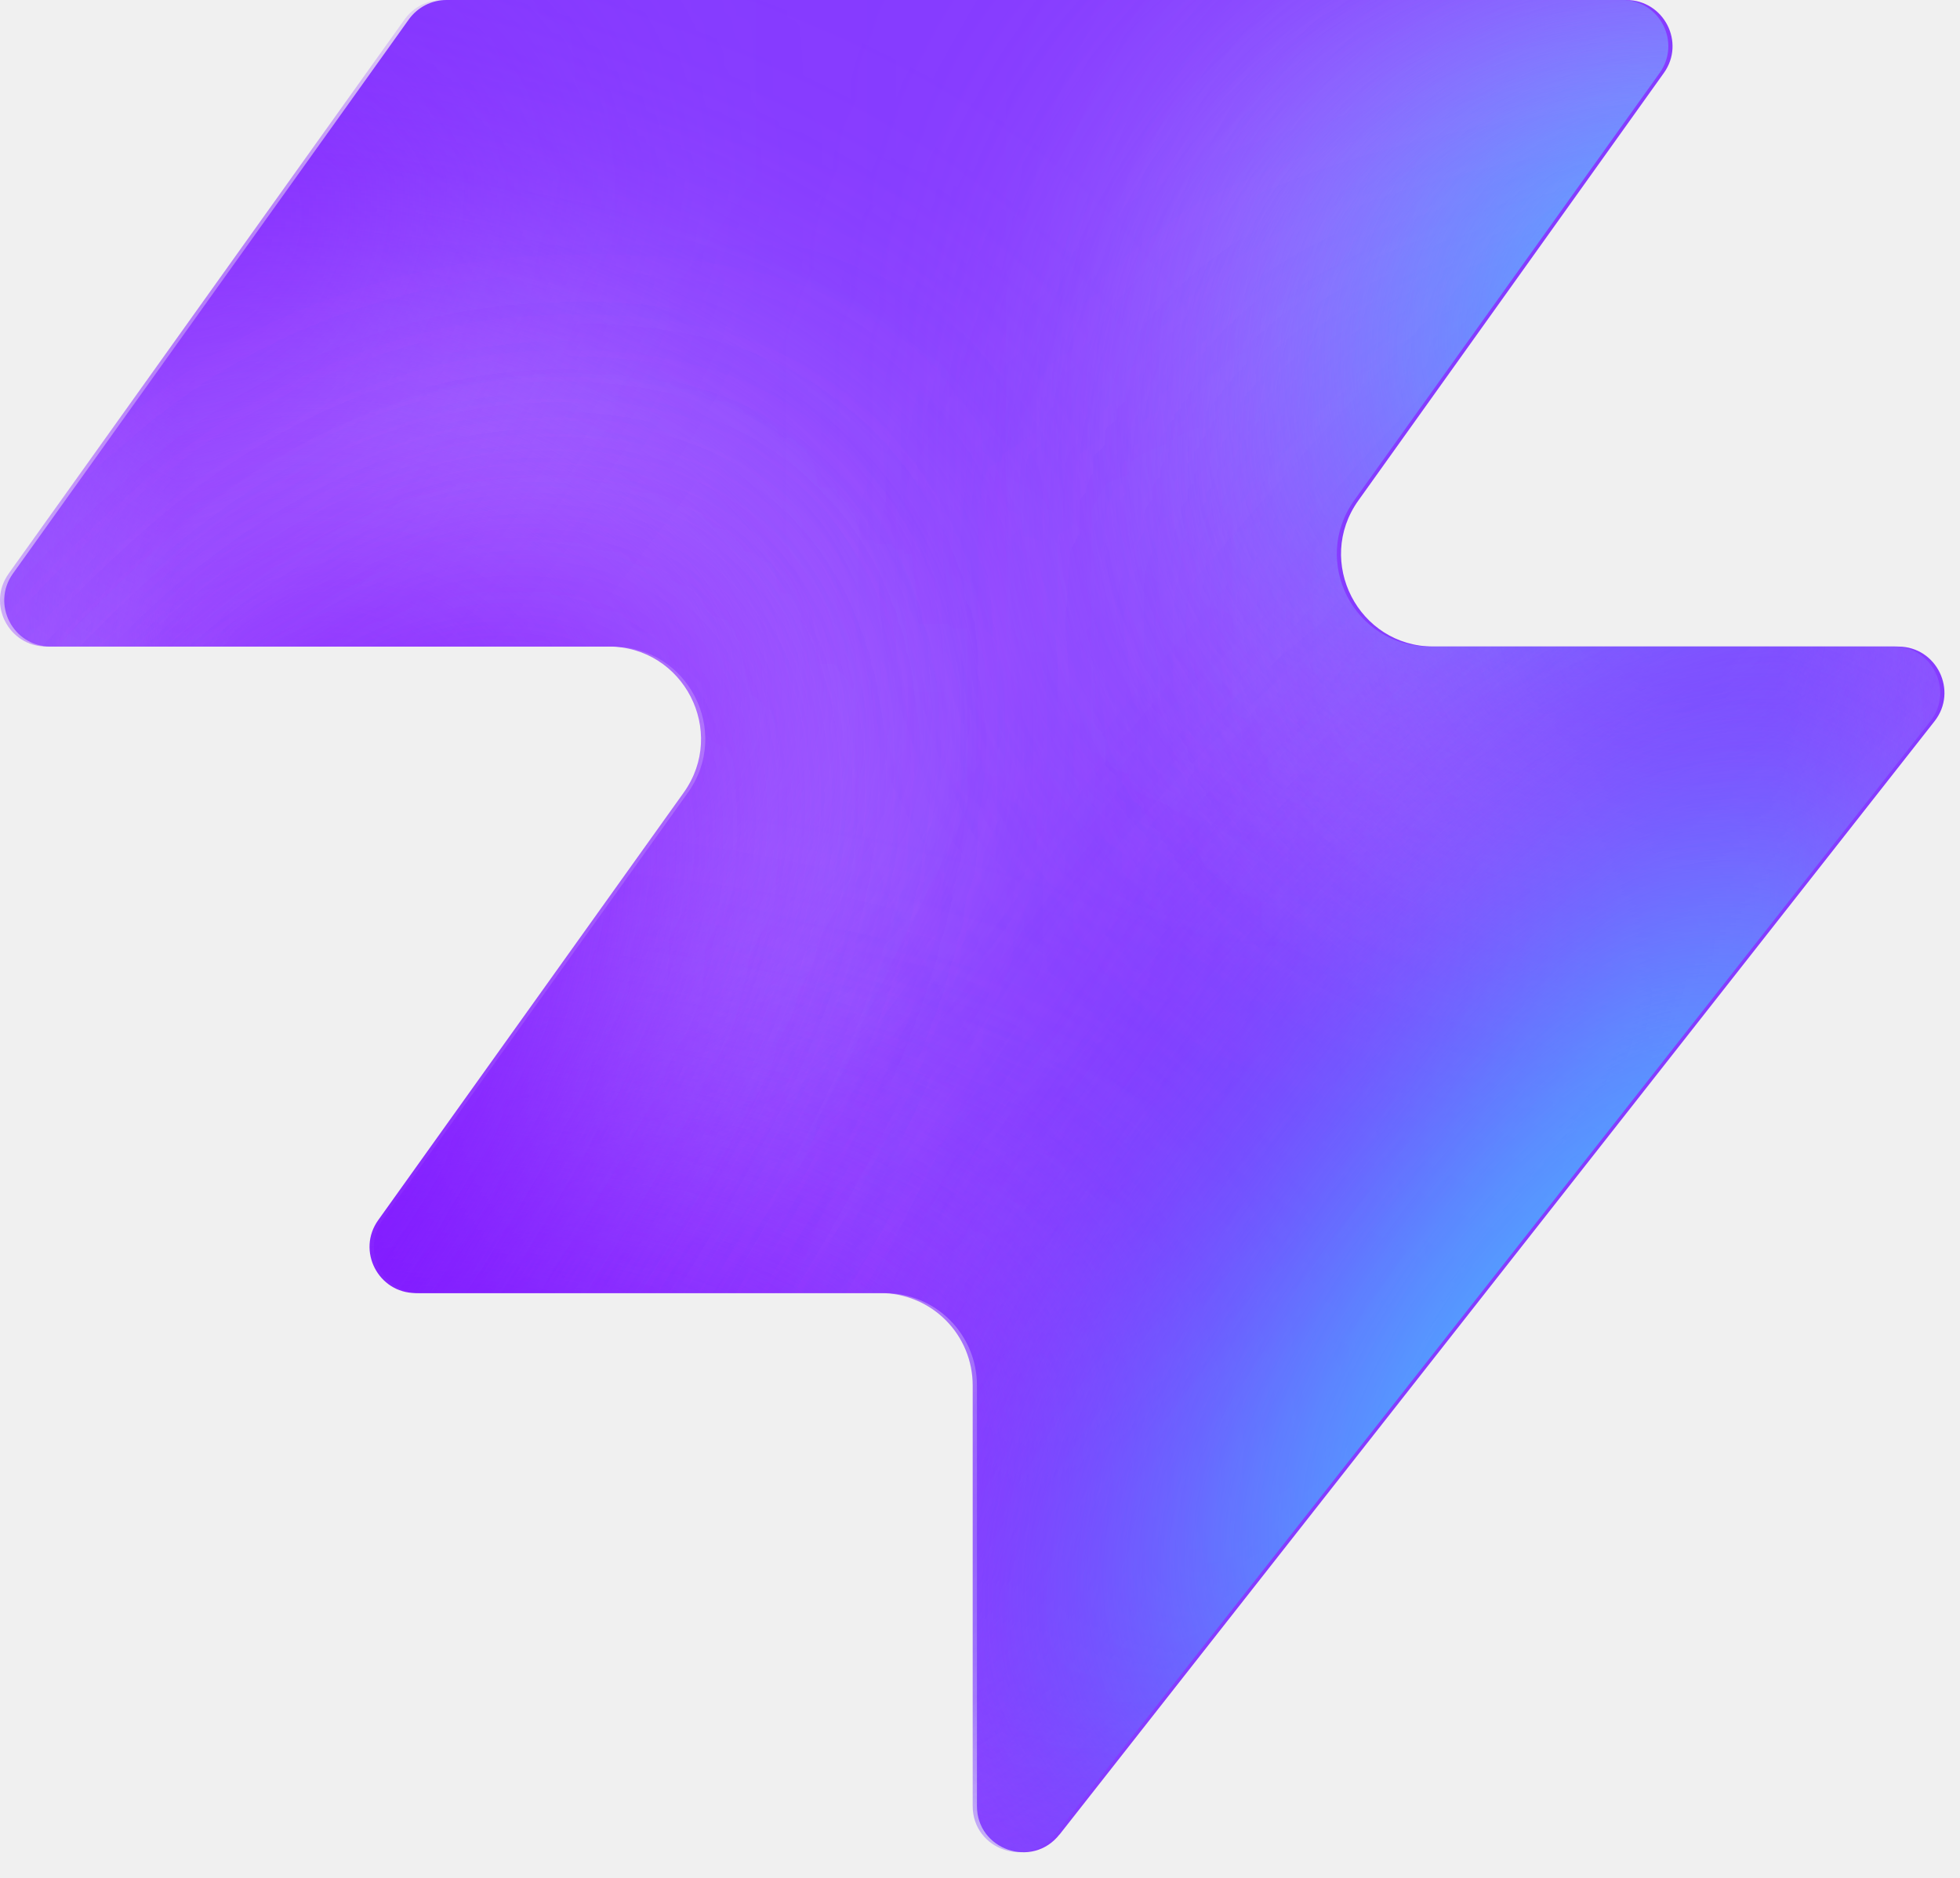
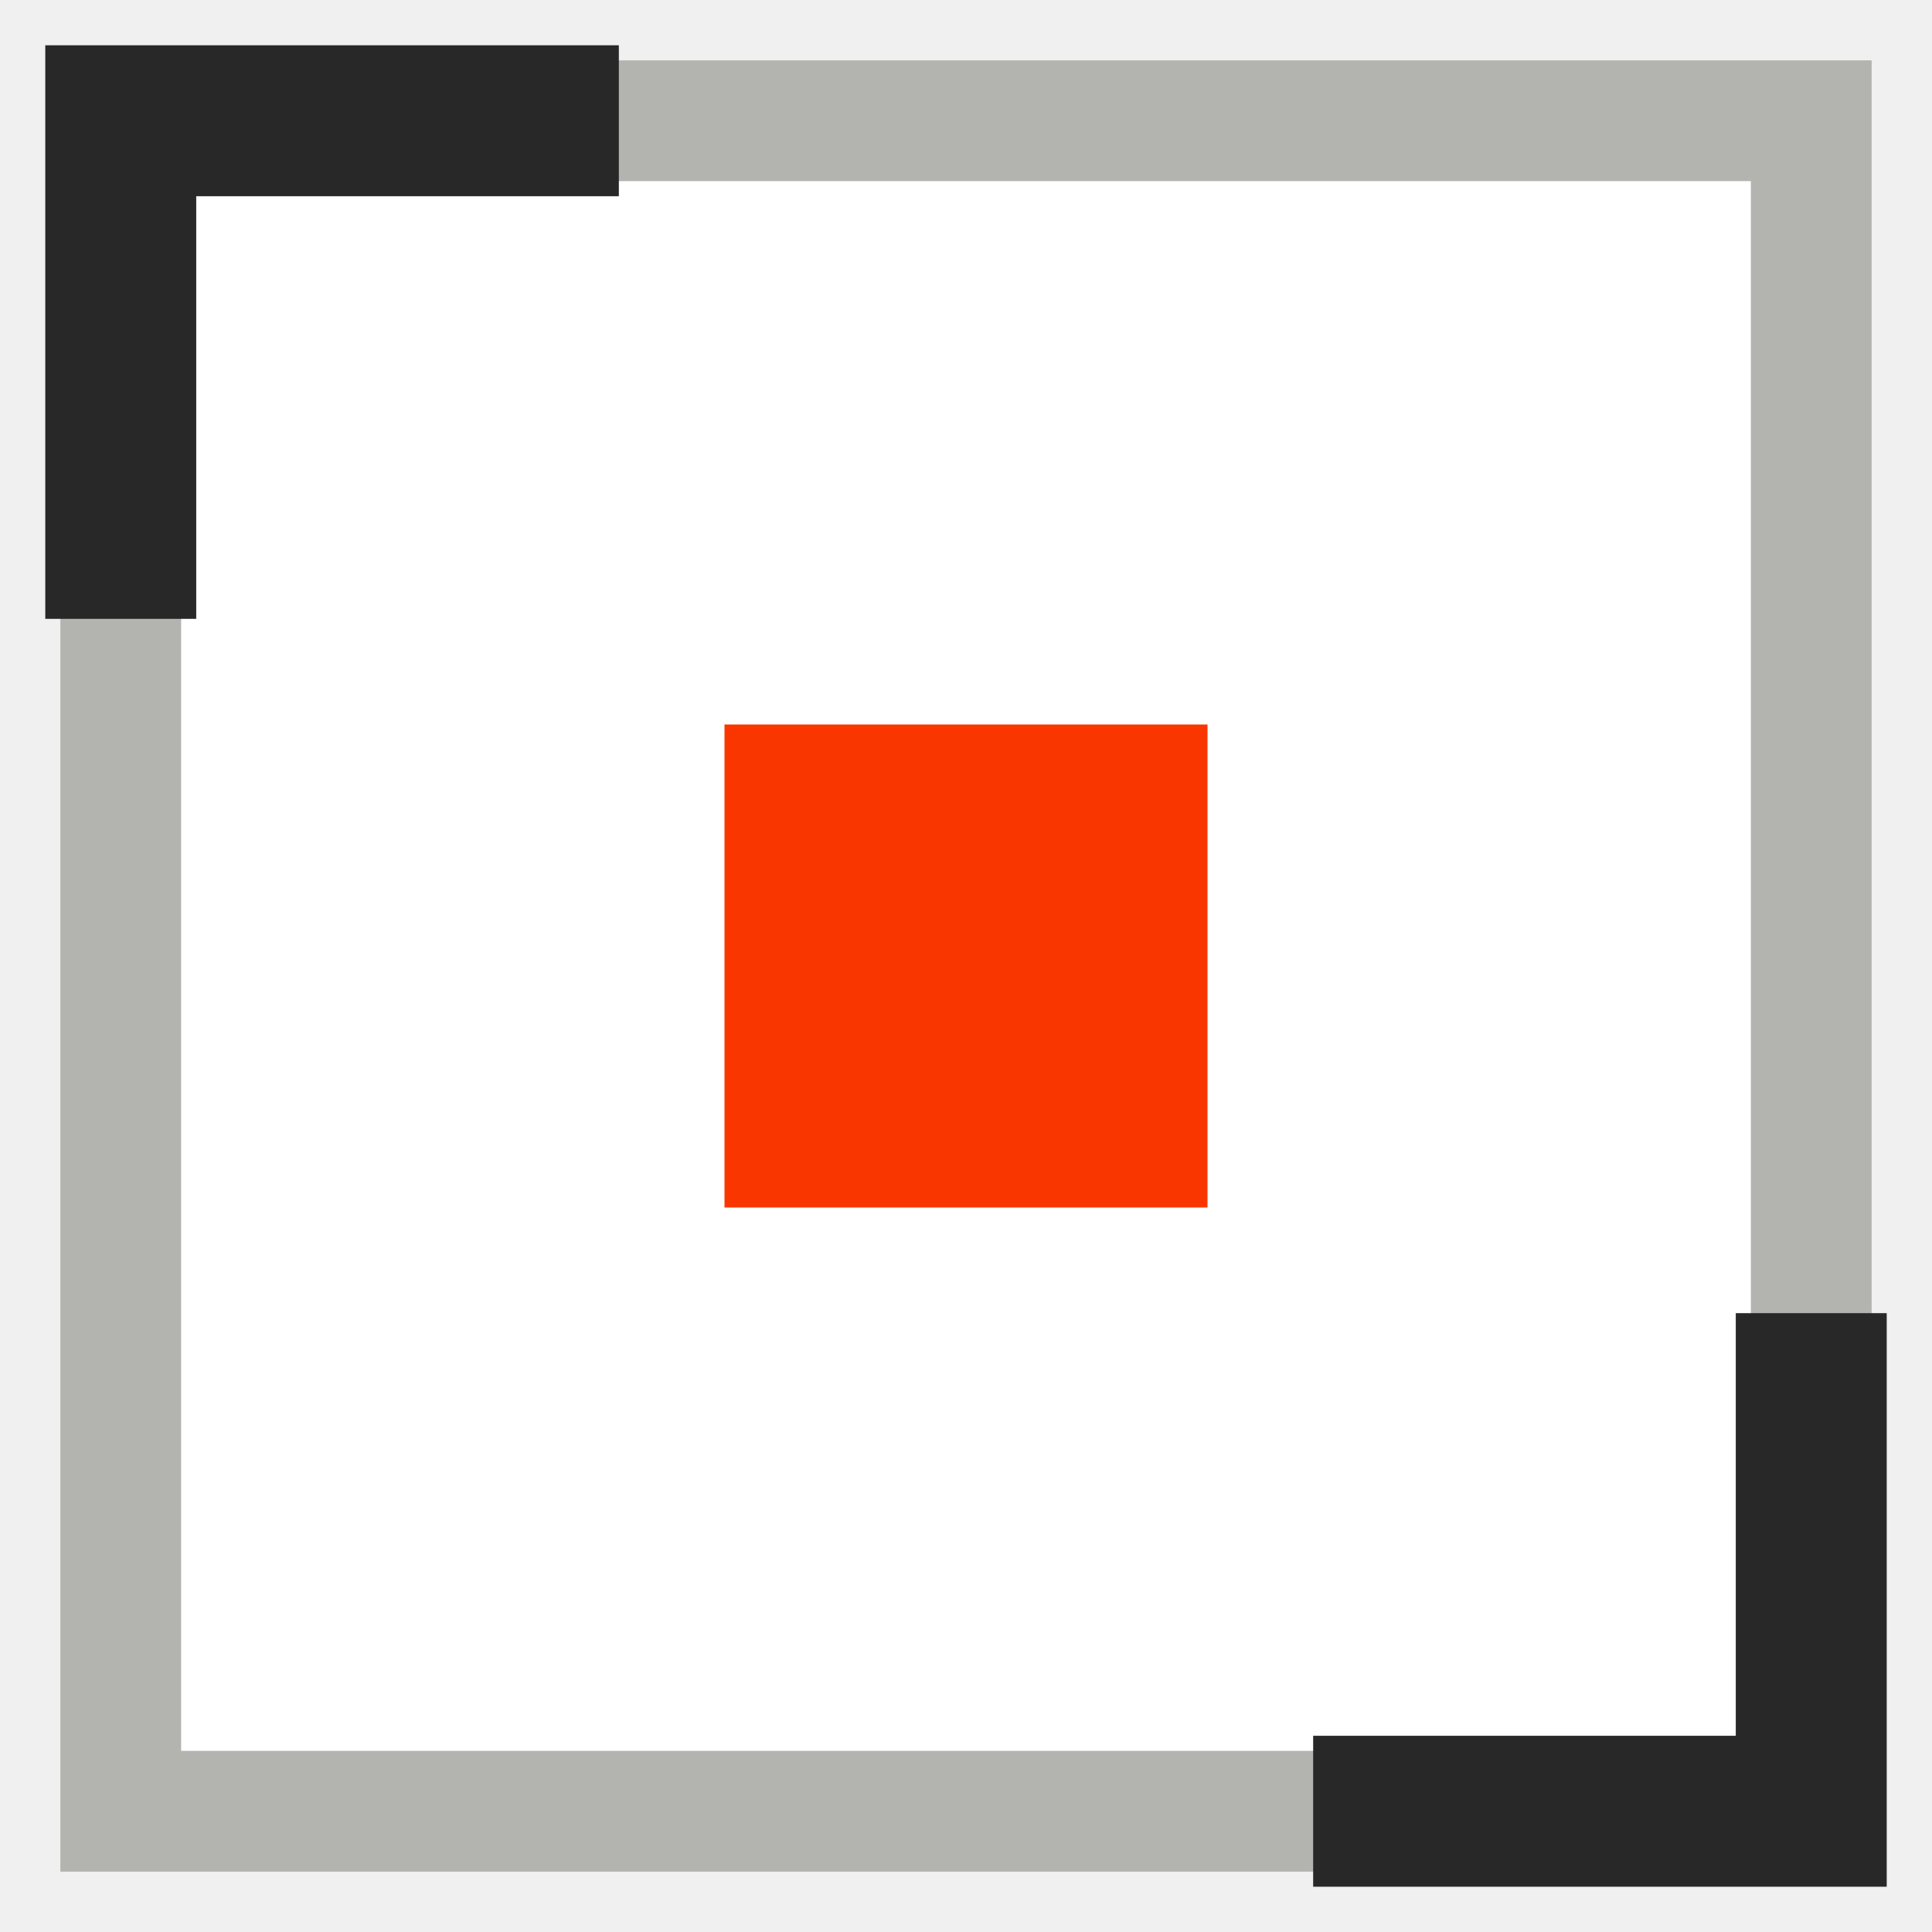
- <svg xmlns="http://www.w3.org/2000/svg" width="48" height="46" fill="none" viewBox="0 0 48 46">
-   <path fill="#863bff" d="M25.946 44.938c-.664.845-2.021.375-2.021-.698V33.937a2.26 2.26 0 0 0-2.262-2.262H10.287c-.92 0-1.456-1.04-.92-1.788l7.48-10.471c1.07-1.497 0-3.578-1.842-3.578H1.237c-.92 0-1.456-1.04-.92-1.788L10.013.474c.214-.297.556-.474.92-.474h28.894c.92 0 1.456 1.04.92 1.788l-7.48 10.471c-1.07 1.498 0 3.579 1.842 3.579h11.377c.943 0 1.473 1.088.89 1.83L25.947 44.94z" style="fill:#863bff;fill:color(display-p3 .525 .23 1);fill-opacity:1" />
-   <mask id="a" width="48" height="46" x="0" y="0" maskUnits="userSpaceOnUse" style="mask-type:alpha">
-     <path fill="#000" d="M25.842 44.938c-.664.844-2.021.375-2.021-.698V33.937a2.26 2.26 0 0 0-2.262-2.262H10.183c-.92 0-1.456-1.04-.92-1.788l7.48-10.471c1.07-1.498 0-3.579-1.842-3.579H1.133c-.92 0-1.456-1.04-.92-1.787L9.91.473c.214-.297.556-.474.92-.474h28.894c.92 0 1.456 1.04.92 1.788l-7.48 10.471c-1.07 1.498 0 3.578 1.842 3.578h11.377c.943 0 1.473 1.088.89 1.832L25.843 44.94z" style="fill:#000;fill-opacity:1" />
-   </mask>
-   <g mask="url(#a)">
-     <g filter="url(#b)">
-       <ellipse cx="5.508" cy="14.704" fill="#ede6ff" rx="5.508" ry="14.704" style="fill:#ede6ff;fill:color(display-p3 .927 .903 1);fill-opacity:1" transform="matrix(.00324 1 1 -.00324 -4.47 31.516)" />
-     </g>
-     <g filter="url(#c)">
-       <ellipse cx="10.399" cy="29.851" fill="#ede6ff" rx="10.399" ry="29.851" style="fill:#ede6ff;fill:color(display-p3 .927 .903 1);fill-opacity:1" transform="matrix(.00324 1 1 -.00324 -39.328 7.883)" />
-     </g>
-     <g filter="url(#d)">
-       <ellipse cx="5.508" cy="30.487" fill="#7e14ff" rx="5.508" ry="30.487" style="fill:#7e14ff;fill:color(display-p3 .492 .077 1);fill-opacity:1" transform="rotate(89.814 -25.913 -14.639)scale(1 -1)" />
-     </g>
-     <g filter="url(#e)">
-       <ellipse cx="5.508" cy="30.599" fill="#7e14ff" rx="5.508" ry="30.599" style="fill:#7e14ff;fill:color(display-p3 .492 .077 1);fill-opacity:1" transform="rotate(89.814 -32.644 -3.334)scale(1 -1)" />
-     </g>
-     <g filter="url(#f)">
-       <ellipse cx="5.508" cy="30.599" fill="#7e14ff" rx="5.508" ry="30.599" style="fill:#7e14ff;fill:color(display-p3 .492 .077 1);fill-opacity:1" transform="matrix(.00324 1 1 -.00324 -34.34 30.47)" />
-     </g>
-     <g filter="url(#g)">
-       <ellipse cx="14.072" cy="22.078" fill="#ede6ff" rx="14.072" ry="22.078" style="fill:#ede6ff;fill:color(display-p3 .927 .903 1);fill-opacity:1" transform="rotate(93.35 24.506 48.493)scale(-1 1)" />
-     </g>
-     <g filter="url(#h)">
-       <ellipse cx="3.47" cy="21.501" fill="#7e14ff" rx="3.47" ry="21.501" style="fill:#7e14ff;fill:color(display-p3 .492 .077 1);fill-opacity:1" transform="rotate(89.009 28.708 47.59)scale(-1 1)" />
-     </g>
-     <g filter="url(#i)">
-       <ellipse cx="3.47" cy="21.501" fill="#7e14ff" rx="3.47" ry="21.501" style="fill:#7e14ff;fill:color(display-p3 .492 .077 1);fill-opacity:1" transform="rotate(89.009 28.708 47.59)scale(-1 1)" />
-     </g>
-     <g filter="url(#j)">
-       <ellipse cx=".387" cy="8.972" fill="#7e14ff" rx="4.407" ry="29.108" style="fill:#7e14ff;fill:color(display-p3 .492 .077 1);fill-opacity:1" transform="rotate(39.51 .387 8.972)" />
-     </g>
-     <g filter="url(#k)">
-       <ellipse cx="47.523" cy="-6.092" fill="#7e14ff" rx="4.407" ry="29.108" style="fill:#7e14ff;fill:color(display-p3 .492 .077 1);fill-opacity:1" transform="rotate(37.892 47.523 -6.092)" />
-     </g>
-     <g filter="url(#l)">
-       <ellipse cx="41.412" cy="6.333" fill="#47bfff" rx="5.971" ry="9.665" style="fill:#47bfff;fill:color(display-p3 .28 .748 1);fill-opacity:1" transform="rotate(37.892 41.412 6.333)" />
-     </g>
-     <g filter="url(#m)">
-       <ellipse cx="-1.879" cy="38.332" fill="#7e14ff" rx="4.407" ry="29.108" style="fill:#7e14ff;fill:color(display-p3 .492 .077 1);fill-opacity:1" transform="rotate(37.892 -1.88 38.332)" />
-     </g>
-     <g filter="url(#n)">
-       <ellipse cx="-1.879" cy="38.332" fill="#7e14ff" rx="4.407" ry="29.108" style="fill:#7e14ff;fill:color(display-p3 .492 .077 1);fill-opacity:1" transform="rotate(37.892 -1.88 38.332)" />
-     </g>
-     <g filter="url(#o)">
-       <ellipse cx="35.651" cy="29.907" fill="#7e14ff" rx="4.407" ry="29.108" style="fill:#7e14ff;fill:color(display-p3 .492 .077 1);fill-opacity:1" transform="rotate(37.892 35.651 29.907)" />
-     </g>
-     <g filter="url(#p)">
-       <ellipse cx="38.418" cy="32.4" fill="#47bfff" rx="5.971" ry="15.297" style="fill:#47bfff;fill:color(display-p3 .28 .748 1);fill-opacity:1" transform="rotate(37.892 38.418 32.4)" />
-     </g>
-   </g>
-   <defs>
-     <filter id="b" width="60.045" height="41.654" x="-19.77" y="16.149" color-interpolation-filters="sRGB" filterUnits="userSpaceOnUse">
-       <feFlood flood-opacity="0" result="BackgroundImageFix" />
-       <feBlend in="SourceGraphic" in2="BackgroundImageFix" result="shape" />
-       <feGaussianBlur result="effect1_foregroundBlur_2002_17158" stdDeviation="7.659" />
-     </filter>
-     <filter id="c" width="90.34" height="51.437" x="-54.613" y="-7.533" color-interpolation-filters="sRGB" filterUnits="userSpaceOnUse">
-       <feFlood flood-opacity="0" result="BackgroundImageFix" />
-       <feBlend in="SourceGraphic" in2="BackgroundImageFix" result="shape" />
-       <feGaussianBlur result="effect1_foregroundBlur_2002_17158" stdDeviation="7.659" />
-     </filter>
-     <filter id="d" width="79.355" height="29.4" x="-49.64" y="2.03" color-interpolation-filters="sRGB" filterUnits="userSpaceOnUse">
-       <feFlood flood-opacity="0" result="BackgroundImageFix" />
-       <feBlend in="SourceGraphic" in2="BackgroundImageFix" result="shape" />
-       <feGaussianBlur result="effect1_foregroundBlur_2002_17158" stdDeviation="4.596" />
-     </filter>
-     <filter id="e" width="79.579" height="29.4" x="-45.045" y="20.029" color-interpolation-filters="sRGB" filterUnits="userSpaceOnUse">
-       <feFlood flood-opacity="0" result="BackgroundImageFix" />
-       <feBlend in="SourceGraphic" in2="BackgroundImageFix" result="shape" />
-       <feGaussianBlur result="effect1_foregroundBlur_2002_17158" stdDeviation="4.596" />
-     </filter>
-     <filter id="f" width="79.579" height="29.4" x="-43.513" y="21.178" color-interpolation-filters="sRGB" filterUnits="userSpaceOnUse">
-       <feFlood flood-opacity="0" result="BackgroundImageFix" />
-       <feBlend in="SourceGraphic" in2="BackgroundImageFix" result="shape" />
-       <feGaussianBlur result="effect1_foregroundBlur_2002_17158" stdDeviation="4.596" />
-     </filter>
-     <filter id="g" width="74.749" height="58.852" x="15.756" y="-17.901" color-interpolation-filters="sRGB" filterUnits="userSpaceOnUse">
-       <feFlood flood-opacity="0" result="BackgroundImageFix" />
-       <feBlend in="SourceGraphic" in2="BackgroundImageFix" result="shape" />
-       <feGaussianBlur result="effect1_foregroundBlur_2002_17158" stdDeviation="7.659" />
-     </filter>
-     <filter id="h" width="61.377" height="25.362" x="23.548" y="2.284" color-interpolation-filters="sRGB" filterUnits="userSpaceOnUse">
-       <feFlood flood-opacity="0" result="BackgroundImageFix" />
-       <feBlend in="SourceGraphic" in2="BackgroundImageFix" result="shape" />
-       <feGaussianBlur result="effect1_foregroundBlur_2002_17158" stdDeviation="4.596" />
-     </filter>
-     <filter id="i" width="61.377" height="25.362" x="23.548" y="2.284" color-interpolation-filters="sRGB" filterUnits="userSpaceOnUse">
-       <feFlood flood-opacity="0" result="BackgroundImageFix" />
-       <feBlend in="SourceGraphic" in2="BackgroundImageFix" result="shape" />
-       <feGaussianBlur result="effect1_foregroundBlur_2002_17158" stdDeviation="4.596" />
-     </filter>
-     <filter id="j" width="56.045" height="63.649" x="-27.636" y="-22.853" color-interpolation-filters="sRGB" filterUnits="userSpaceOnUse">
-       <feFlood flood-opacity="0" result="BackgroundImageFix" />
-       <feBlend in="SourceGraphic" in2="BackgroundImageFix" result="shape" />
-       <feGaussianBlur result="effect1_foregroundBlur_2002_17158" stdDeviation="4.596" />
-     </filter>
-     <filter id="k" width="54.814" height="64.646" x="20.116" y="-38.415" color-interpolation-filters="sRGB" filterUnits="userSpaceOnUse">
-       <feFlood flood-opacity="0" result="BackgroundImageFix" />
-       <feBlend in="SourceGraphic" in2="BackgroundImageFix" result="shape" />
-       <feGaussianBlur result="effect1_foregroundBlur_2002_17158" stdDeviation="4.596" />
-     </filter>
-     <filter id="l" width="33.541" height="35.313" x="24.641" y="-11.323" color-interpolation-filters="sRGB" filterUnits="userSpaceOnUse">
-       <feFlood flood-opacity="0" result="BackgroundImageFix" />
-       <feBlend in="SourceGraphic" in2="BackgroundImageFix" result="shape" />
-       <feGaussianBlur result="effect1_foregroundBlur_2002_17158" stdDeviation="4.596" />
-     </filter>
-     <filter id="m" width="54.814" height="64.646" x="-29.286" y="6.009" color-interpolation-filters="sRGB" filterUnits="userSpaceOnUse">
-       <feFlood flood-opacity="0" result="BackgroundImageFix" />
-       <feBlend in="SourceGraphic" in2="BackgroundImageFix" result="shape" />
-       <feGaussianBlur result="effect1_foregroundBlur_2002_17158" stdDeviation="4.596" />
-     </filter>
-     <filter id="n" width="54.814" height="64.646" x="-29.286" y="6.009" color-interpolation-filters="sRGB" filterUnits="userSpaceOnUse">
-       <feFlood flood-opacity="0" result="BackgroundImageFix" />
-       <feBlend in="SourceGraphic" in2="BackgroundImageFix" result="shape" />
-       <feGaussianBlur result="effect1_foregroundBlur_2002_17158" stdDeviation="4.596" />
-     </filter>
-     <filter id="o" width="54.814" height="64.646" x="8.244" y="-2.416" color-interpolation-filters="sRGB" filterUnits="userSpaceOnUse">
-       <feFlood flood-opacity="0" result="BackgroundImageFix" />
-       <feBlend in="SourceGraphic" in2="BackgroundImageFix" result="shape" />
-       <feGaussianBlur result="effect1_foregroundBlur_2002_17158" stdDeviation="4.596" />
-     </filter>
-     <filter id="p" width="39.409" height="43.623" x="18.713" y="10.588" color-interpolation-filters="sRGB" filterUnits="userSpaceOnUse">
-       <feFlood flood-opacity="0" result="BackgroundImageFix" />
-       <feBlend in="SourceGraphic" in2="BackgroundImageFix" result="shape" />
-       <feGaussianBlur result="effect1_foregroundBlur_2002_17158" stdDeviation="4.596" />
-     </filter>
-   </defs>
+ <svg xmlns="http://www.w3.org/2000/svg" viewBox="0 0 32 32" width="32" height="32" fill="none">
+   <rect x="2" y="2" width="28" height="28" fill="#FFFFFF" stroke="#B3B3AF" stroke-width="2" />
+   <rect x="12" y="12" width="8" height="8" fill="#FA3600" />
+   <polyline points="2,9 2,2 9,2" fill="none" stroke="#282828" stroke-width="2.5" stroke-linecap="square" />
+   <polyline points="23,30 30,30 30,23" fill="none" stroke="#282828" stroke-width="2.5" stroke-linecap="square" />
</svg>
